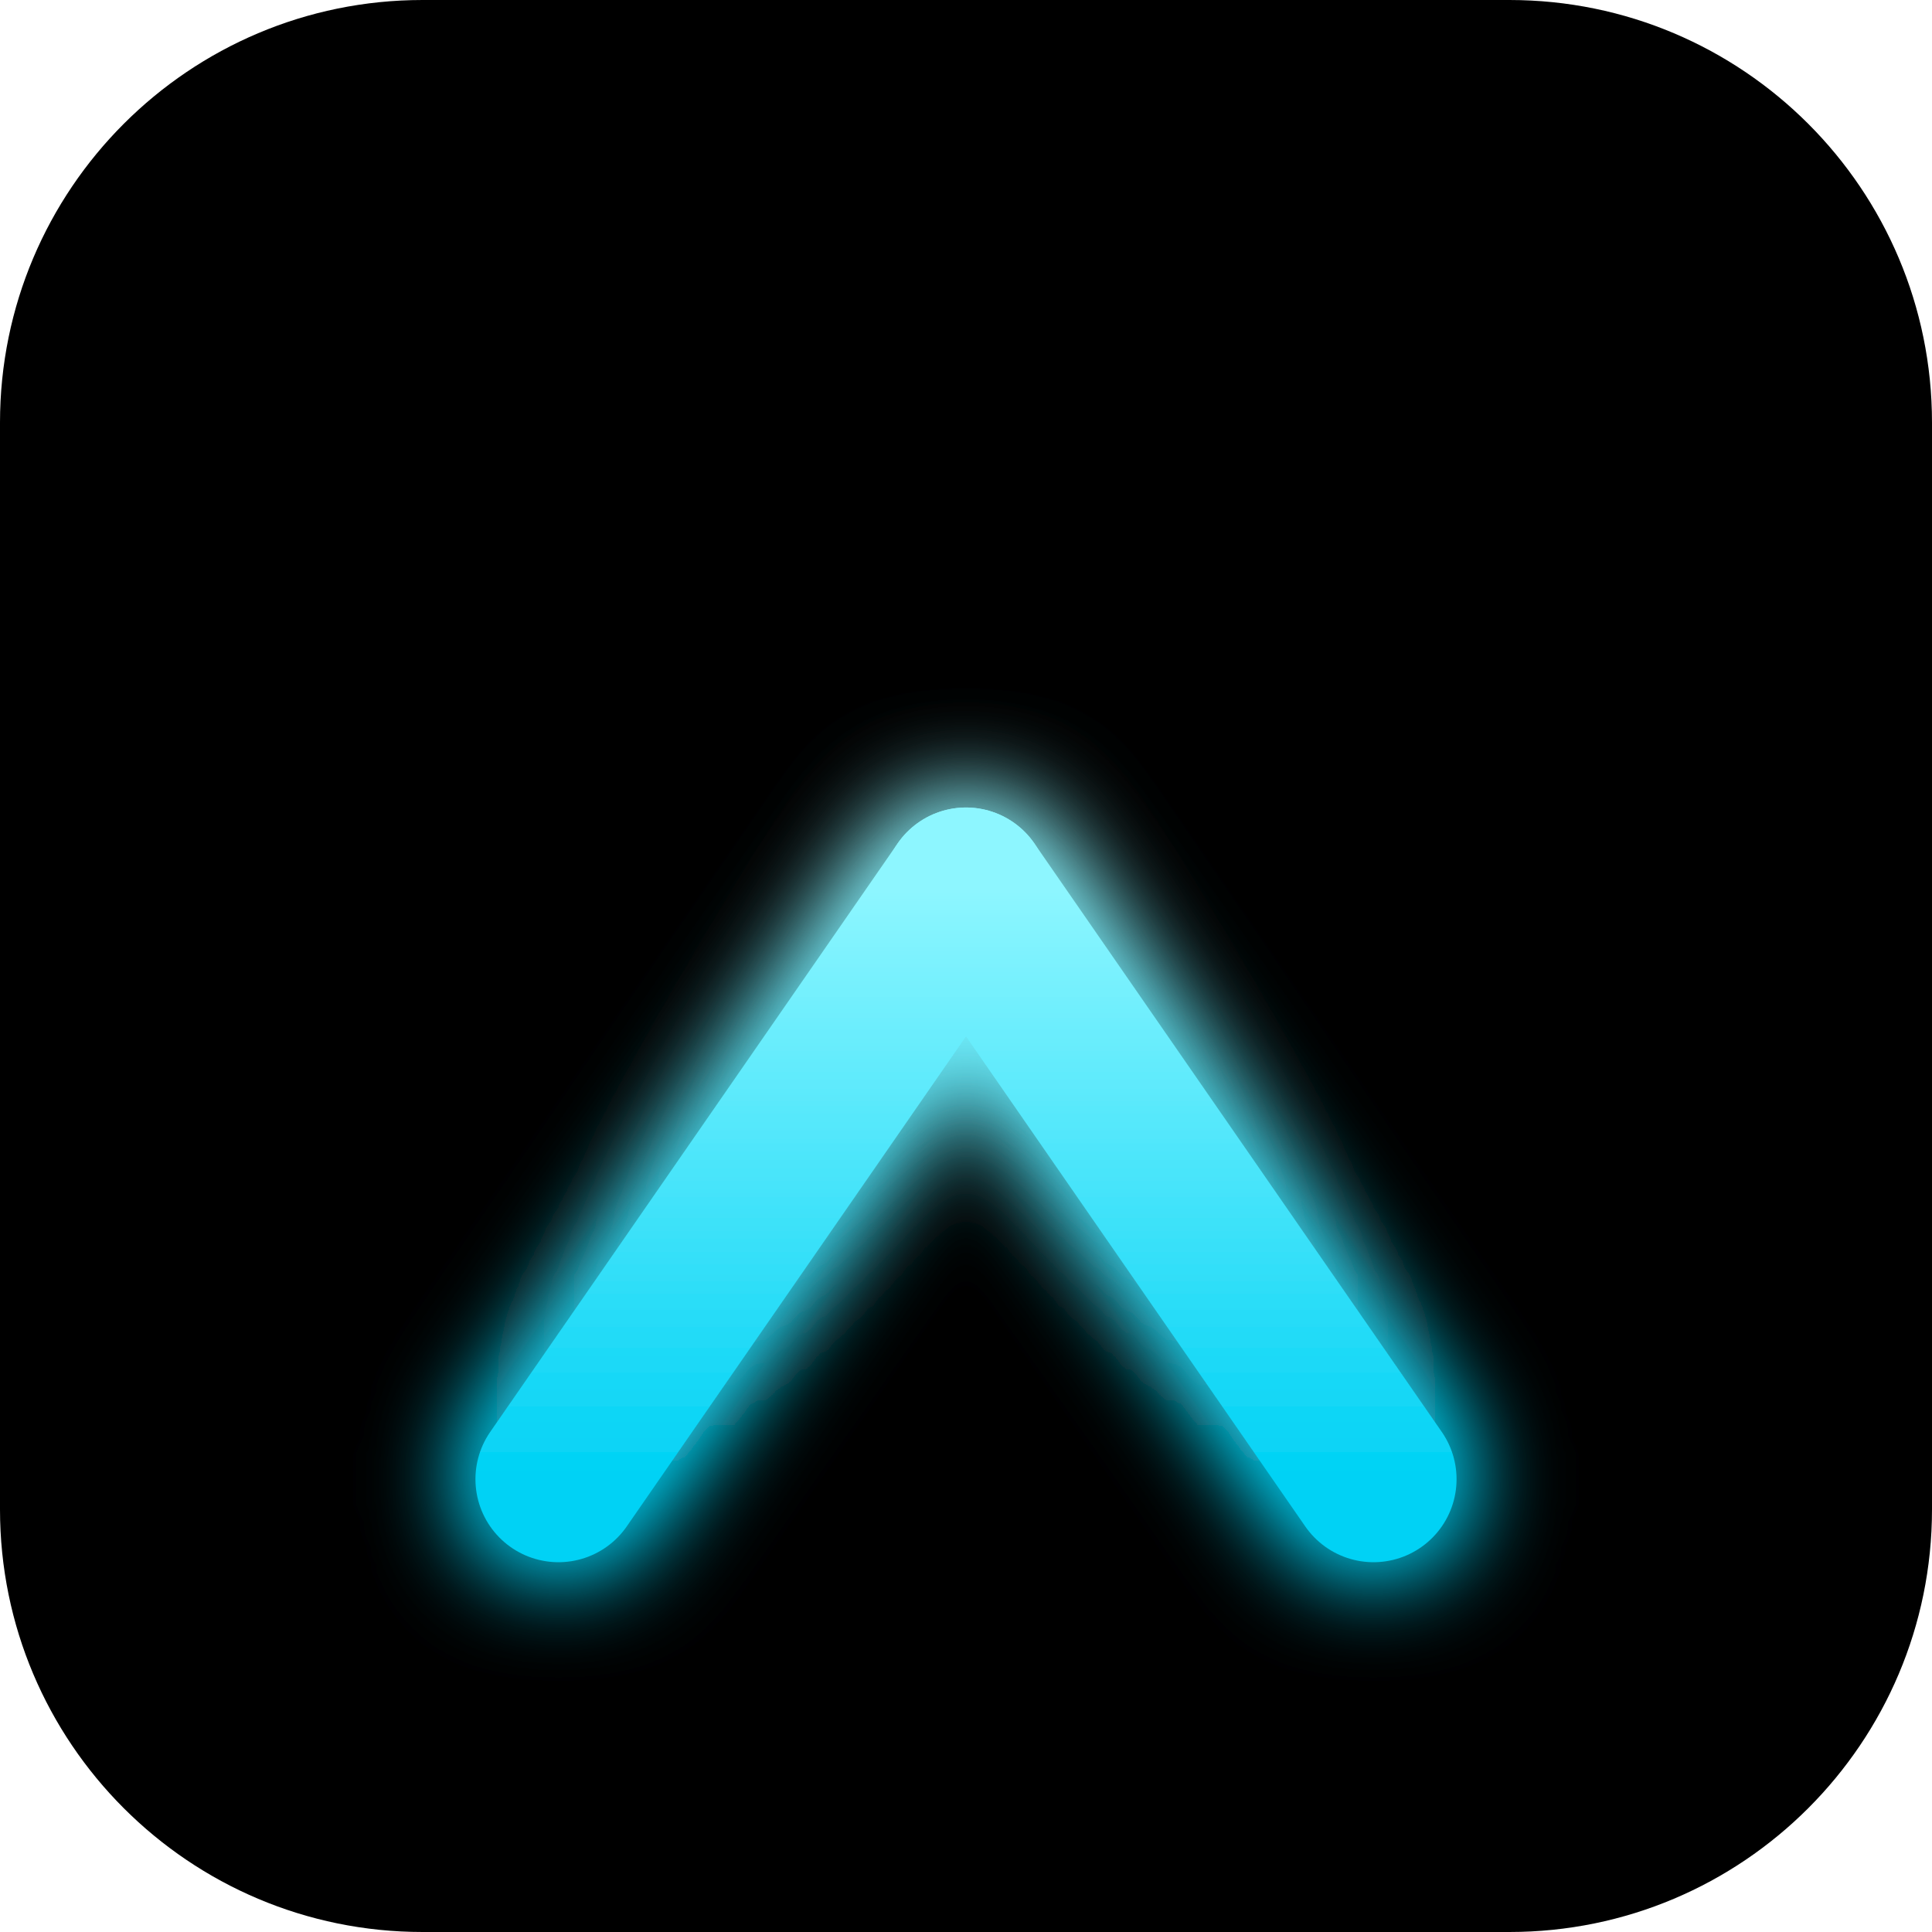
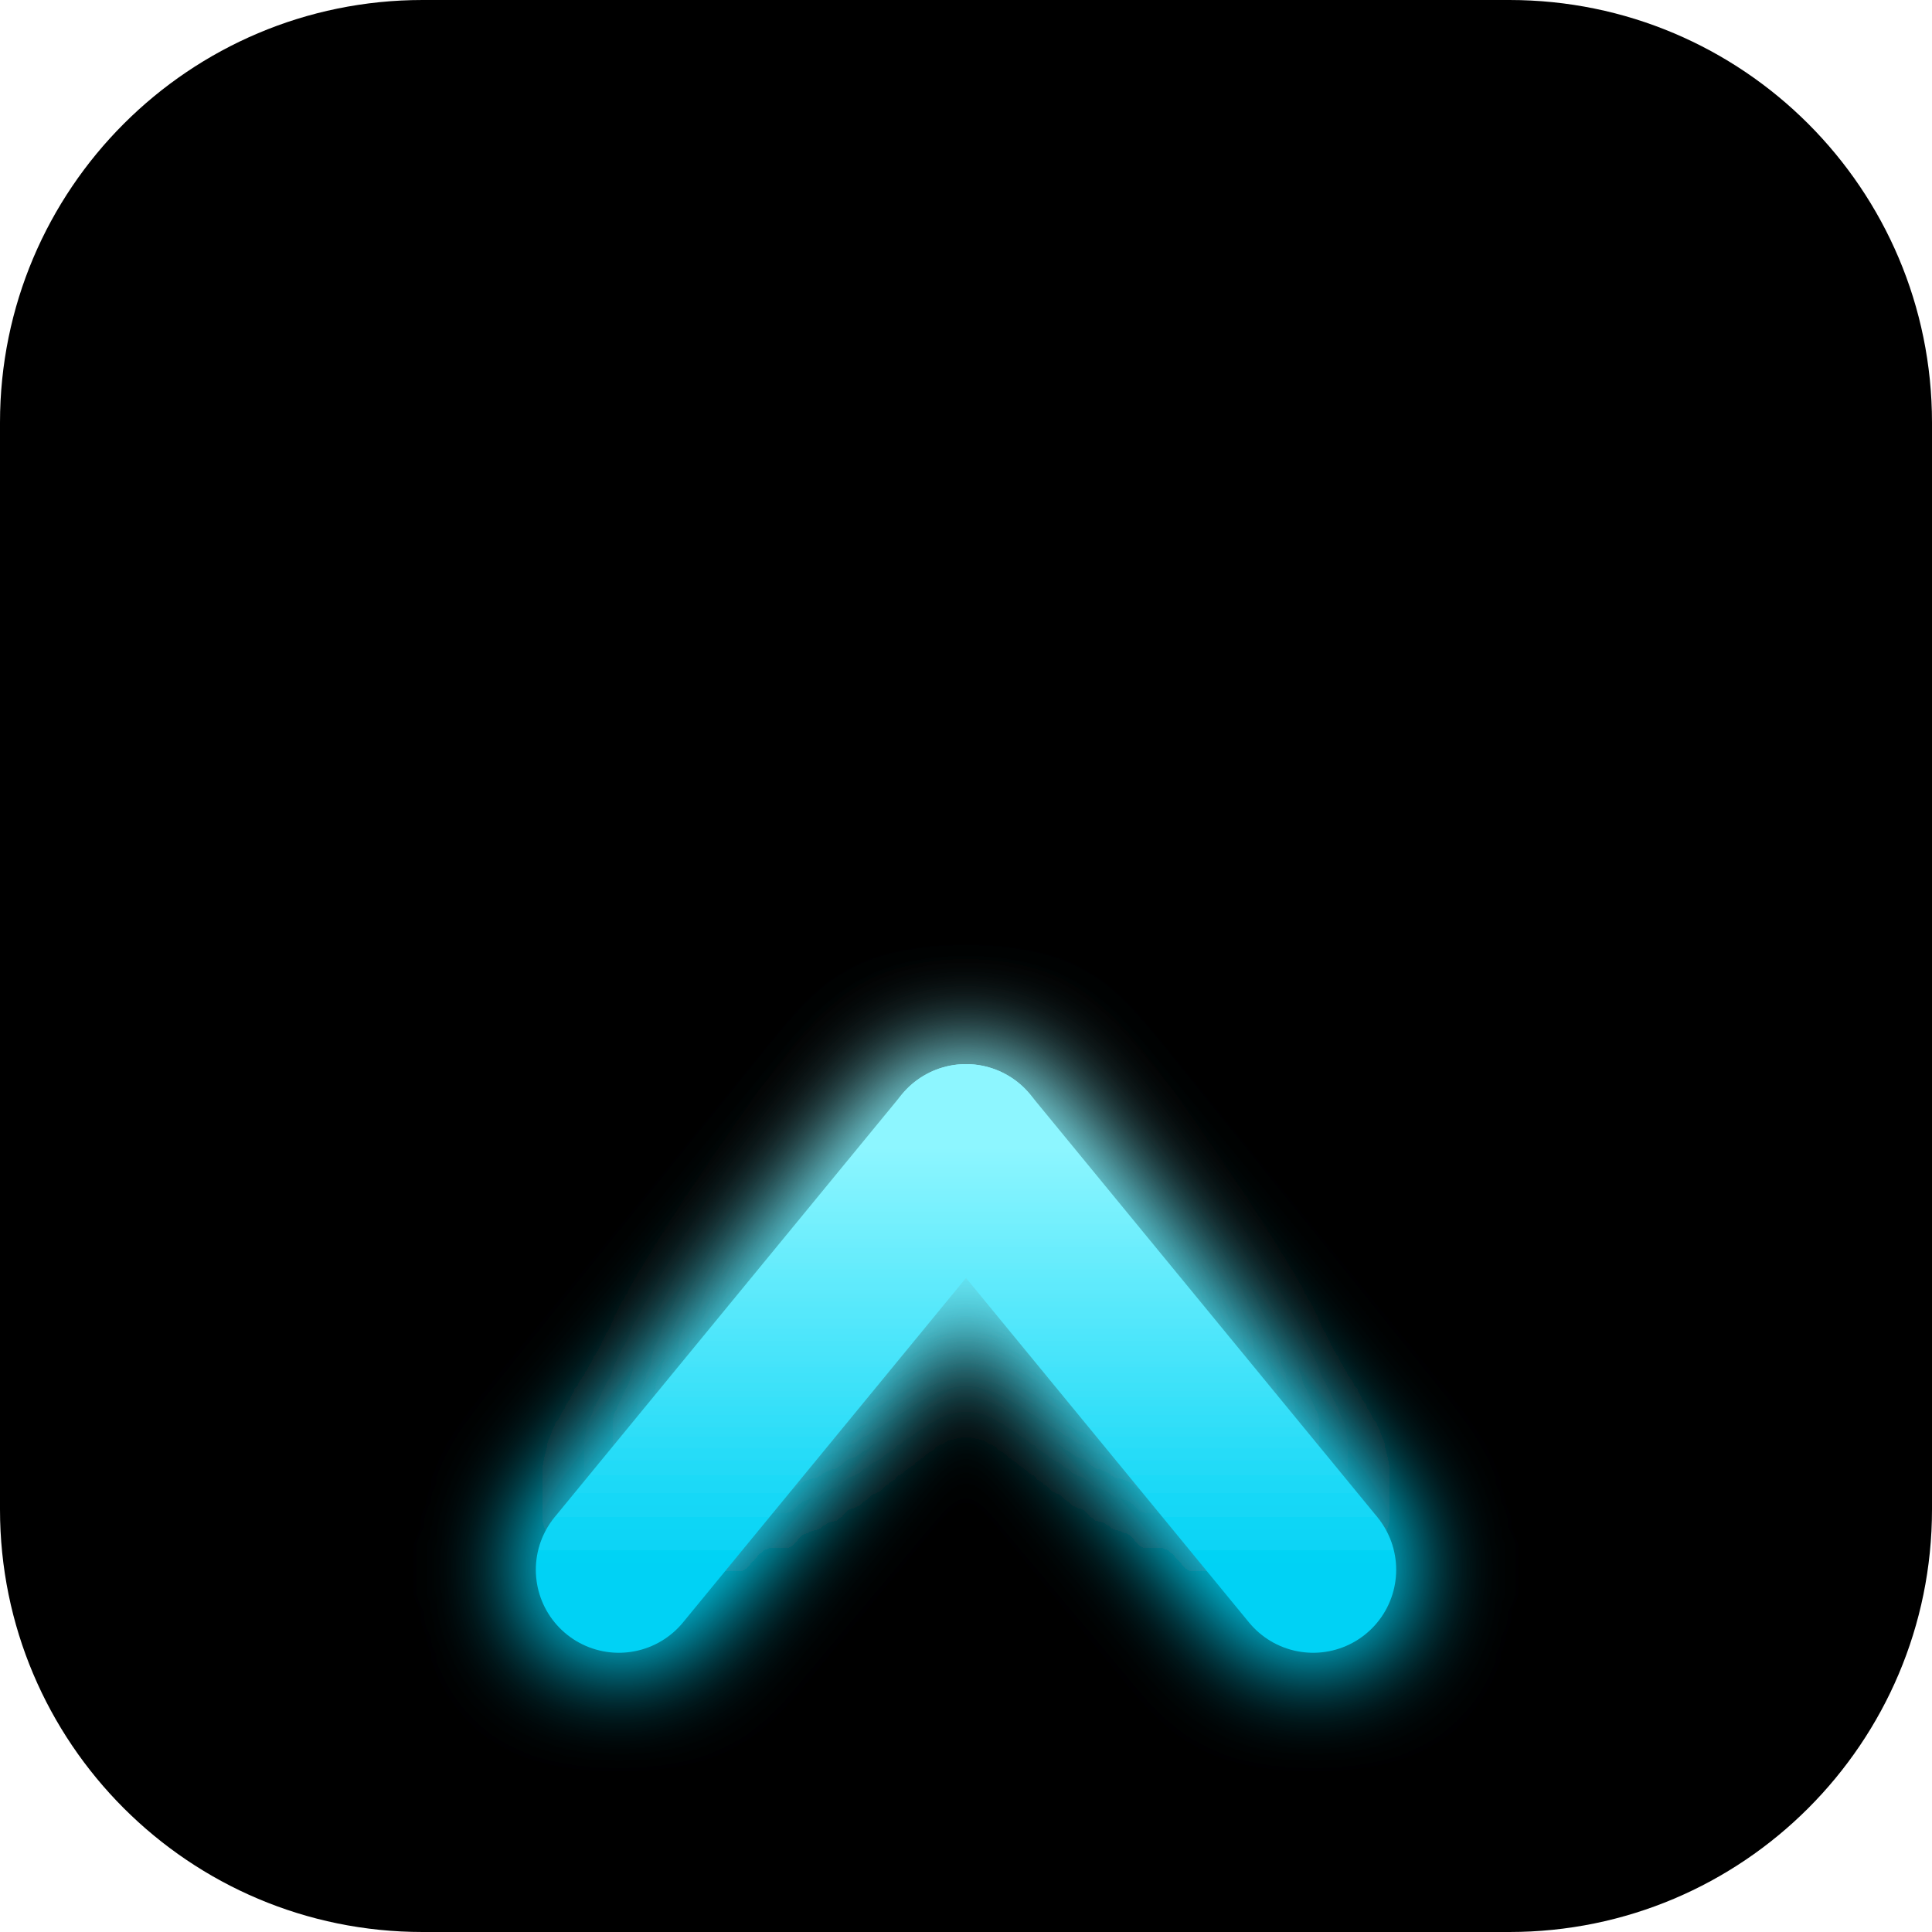
<svg xmlns="http://www.w3.org/2000/svg" width="256" height="256" viewBox="0 0 256 256" role="img" aria-label="yigraf">
  <defs>
    <linearGradient id="cy" x1="0" y1="0" x2="0" y2="1">
      <stop offset="0" stop-color="#8DF6FF" />
      <stop offset="1" stop-color="#00D2F5" />
    </linearGradient>
    <filter id="glow" x="-60%" y="-60%" width="220%" height="220%">
      <feGaussianBlur stdDeviation="7" result="soft" />
      <feMerge>
        <feMergeNode in="soft" />
        <feMergeNode in="soft" />
        <feMergeNode in="SourceGraphic" />
      </feMerge>
    </filter>
  </defs>
  <rect width="256" height="256" rx="56" fill="#000000" />
  <g fill="none" stroke="url(#cy)" stroke-width="22" stroke-linecap="round" stroke-linejoin="round" filter="url(#glow)">
-     <path d="M128 60 V118" />
-     <path d="M128 118 L74 196" />
-     <path d="M128 118 L182 196" />
+     <path d="M128 44 V152" />
+     <path d="M128 152 L82 208" />
+     <path d="M128 152 L174 208" />
  </g>
</svg>
